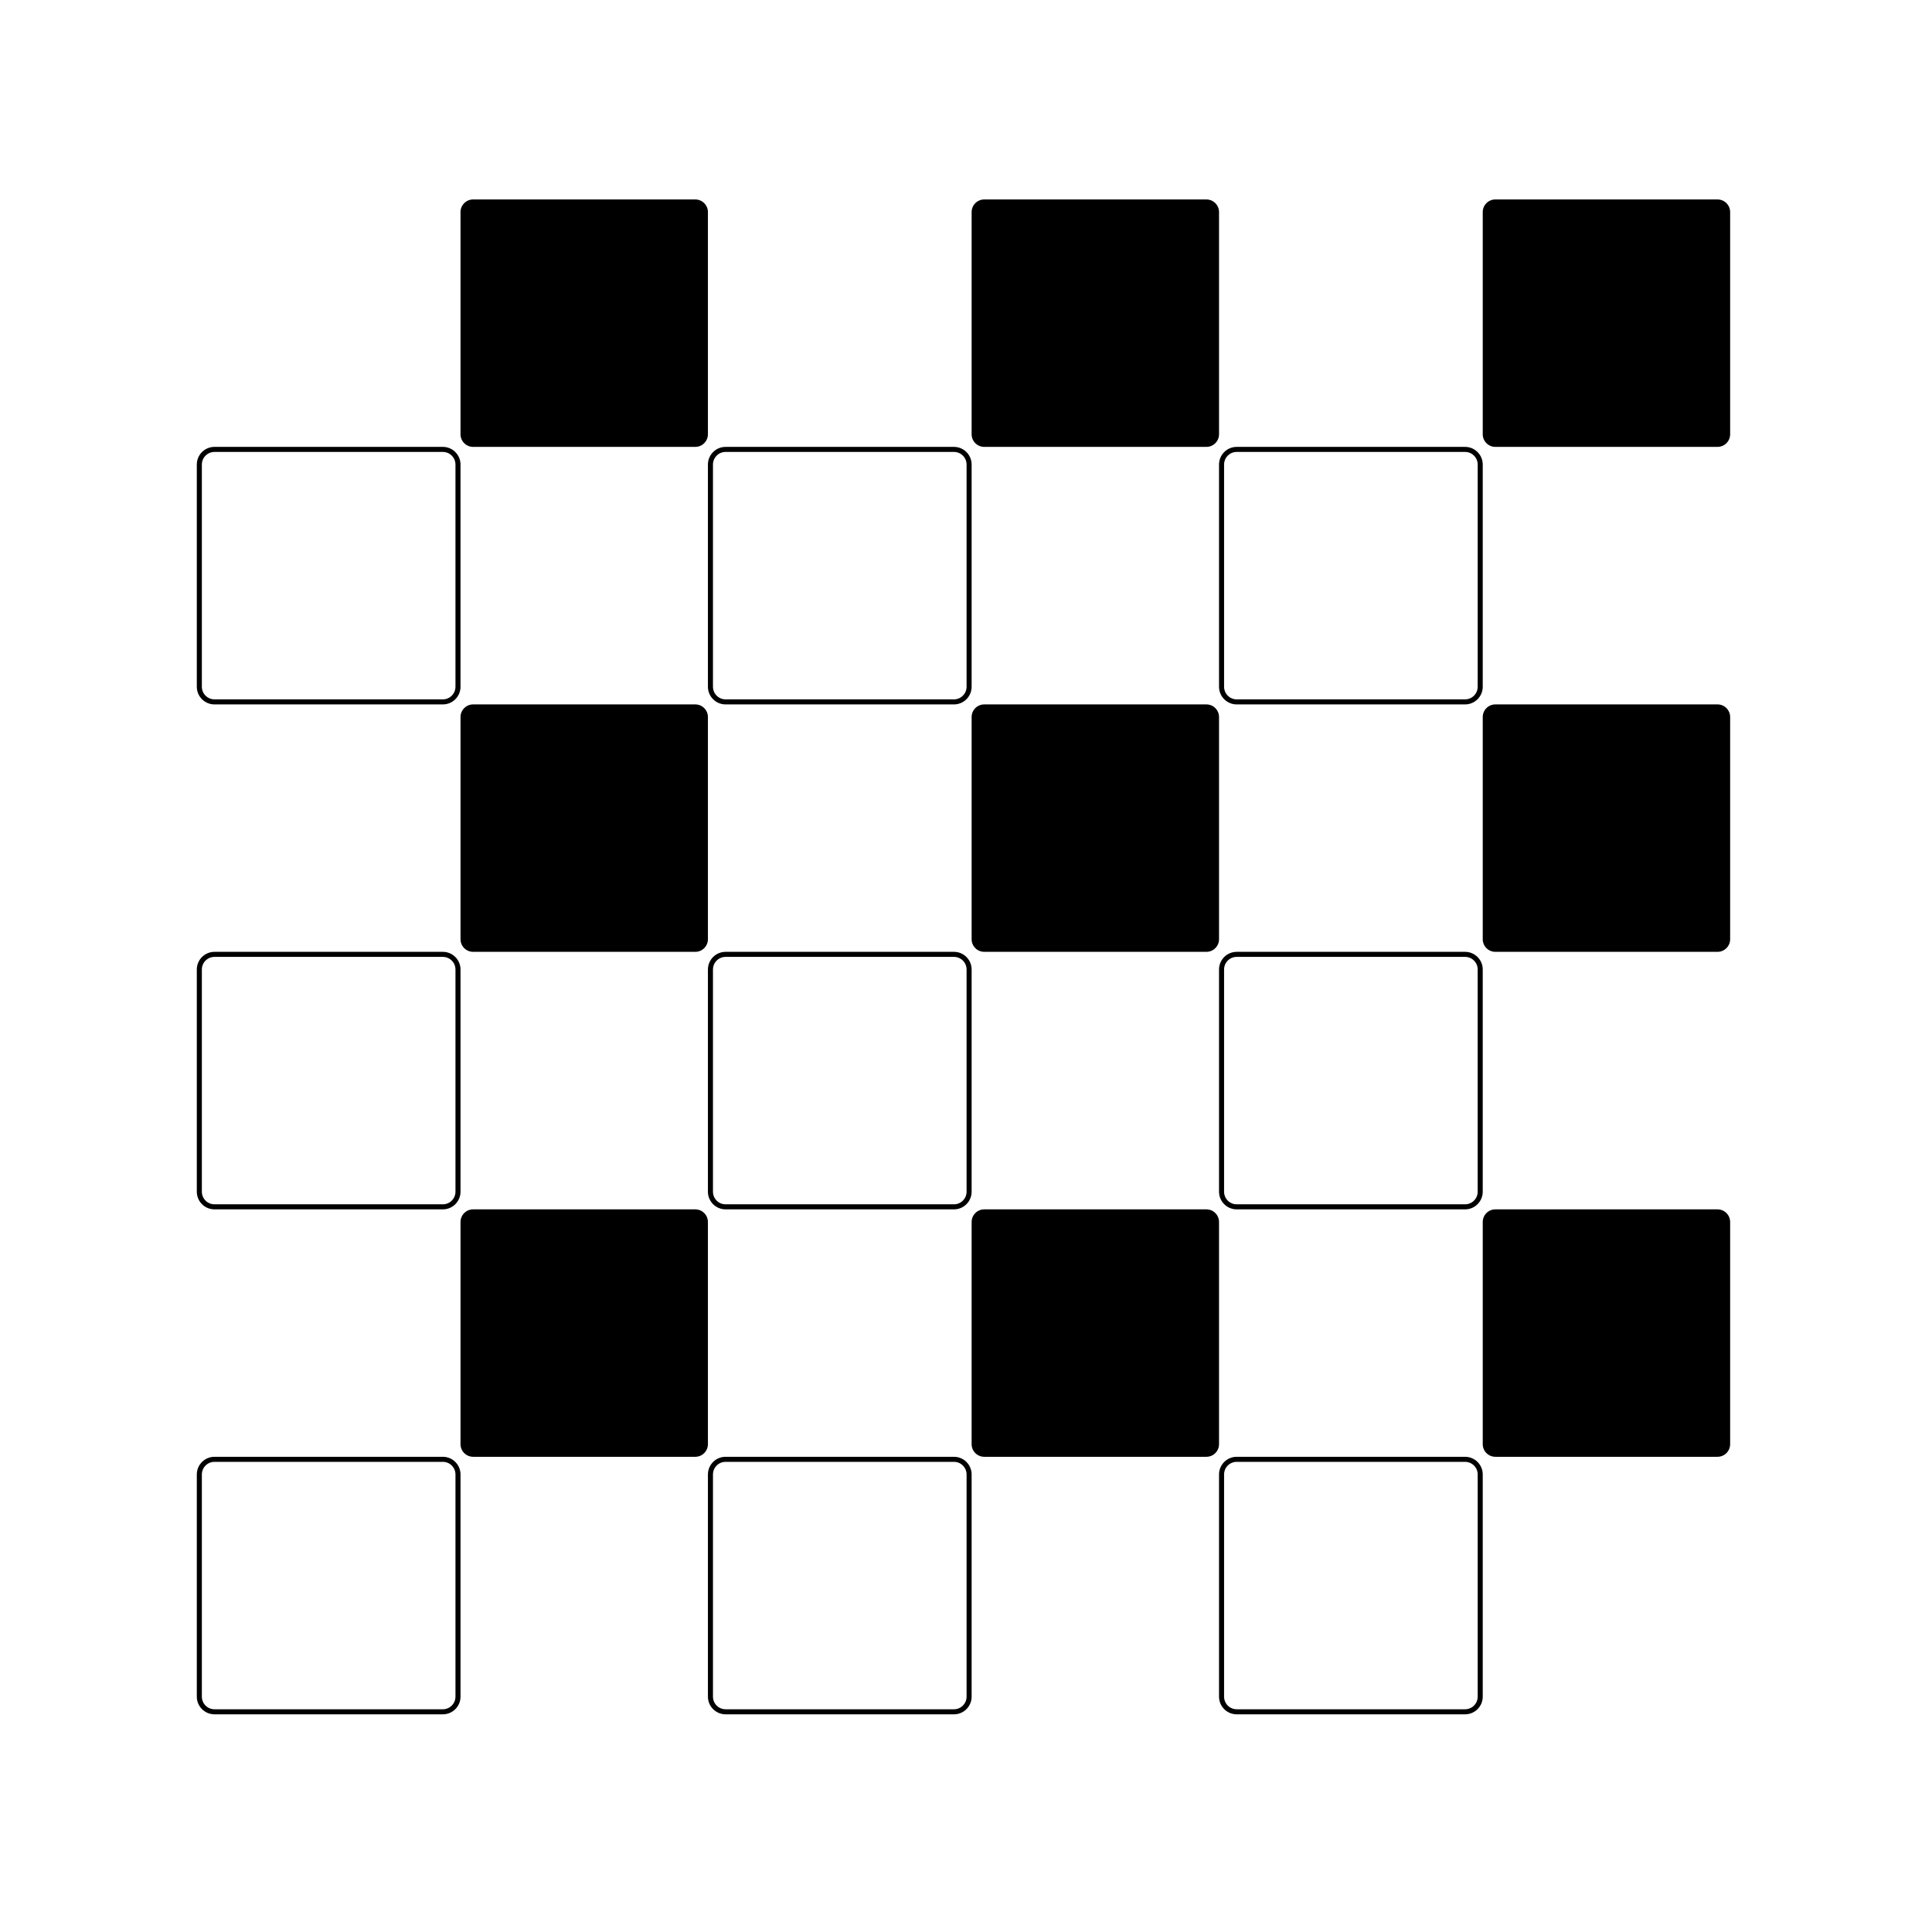
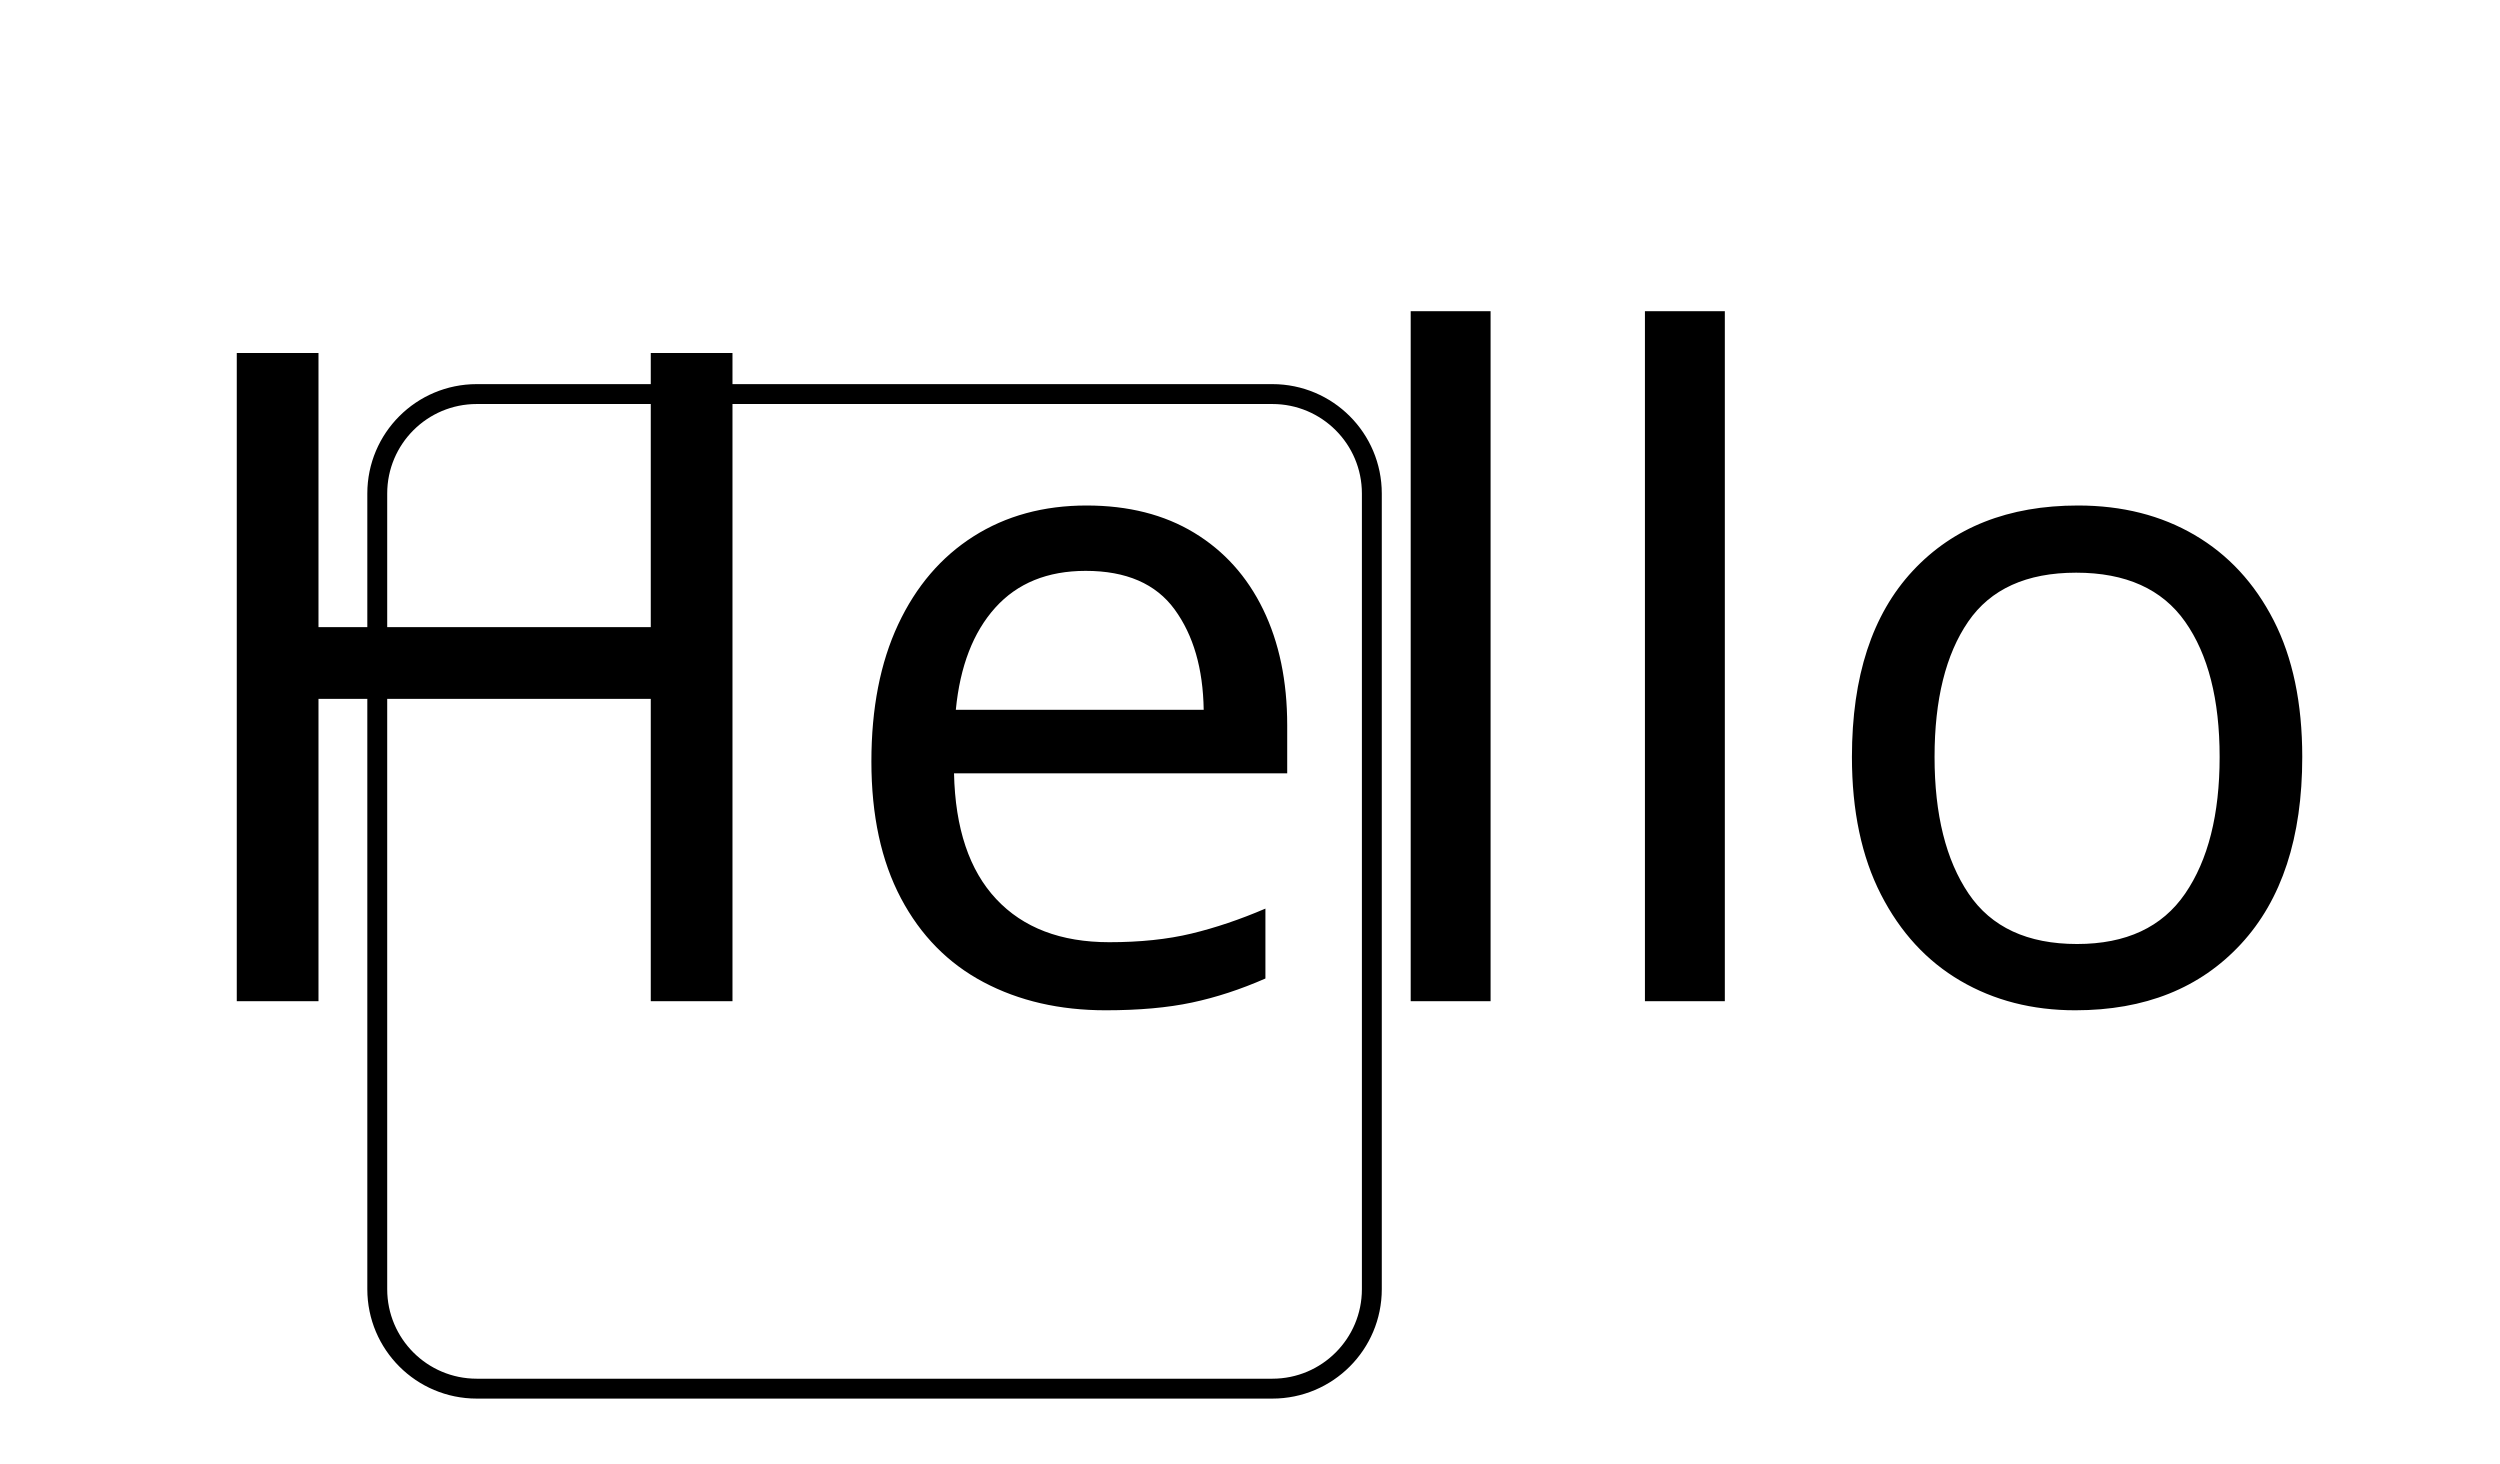
- <svg xmlns="http://www.w3.org/2000/svg" width="100%" height="100%" version="1.1" style="stroke-linecap: round; stroke-linejoin: round; stroke-miterlimit: 20; background: rgba(129, 129, 129, 1);" viewBox="-2838.749 -1780.004 7652.922 7560.004">
-   <rect id="R-13-d83f3d" width="1000" height="1000" rx="60" ry="60" style="stroke: rgb(255, 255, 255); stroke-opacity: 1; stroke-width: 20; fill: rgb(0, 0, 0); fill-opacity: 1;" transform="matrix(1,0,0,1,1000.001,-999.999)" />
-   <rect id="R-bd-81e808" width="1024.579" height="1000" rx="60" ry="60" style="stroke: rgb(0, 0, 0); stroke-opacity: 1; stroke-width: 20; fill: rgb(255, 255, 255); fill-opacity: 1;" transform="matrix(1,0,0,1,-24.57858,0)" />
-   <rect id="R-97-1bfb0e" width="1024.579" height="1000" rx="60" ry="60" style="stroke: rgb(0, 0, 0); stroke-opacity: 1; stroke-width: 20; fill: rgb(255, 255, 255); fill-opacity: 1;" transform="matrix(1,0,0,1,-2049.161,1999.999)" />
-   <rect id="R-0c-6aba20" width="1000" height="1000" rx="60" ry="60" style="stroke: rgb(255, 255, 255); stroke-opacity: 1; stroke-width: 20; fill: rgb(0, 0, 0); fill-opacity: 1;" transform="matrix(1,0,0,1,-1024.581,1000)" />
-   <rect id="R-76-1ace38" width="1024.579" height="1000" rx="60" ry="60" style="stroke: rgb(0, 0, 0); stroke-opacity: 1; stroke-width: 20; fill: rgb(255, 255, 255); fill-opacity: 1;" transform="matrix(1,0,0,1,-24.5777,1999.999)" />
-   <rect id="R-91-d19c57" width="1000" height="1000" rx="60" ry="60" style="stroke: rgb(255, 255, 255); stroke-opacity: 1; stroke-width: 20; fill: rgb(0, 0, 0); fill-opacity: 1;" transform="matrix(1,0,0,1,-1024.58,2999.999)" />
-   <rect id="R-aa-6ab8b2" width="1000" height="1000" rx="60" ry="60" style="stroke: rgb(255, 255, 255); stroke-opacity: 1; stroke-width: 20; fill: rgb(0, 0, 0); fill-opacity: 1;" transform="matrix(1,0,0,1,1000.002,1000)" />
-   <rect id="R-3a-1cd238" width="1024.579" height="1000" rx="60" ry="60" style="stroke: rgb(0, 0, 0); stroke-opacity: 1; stroke-width: 20; fill: rgb(255, 255, 255); fill-opacity: 1;" transform="matrix(1,0,0,1,-2049.16,4000)" />
-   <rect id="R-f4-8ec6e7" width="1000" height="1000" rx="60" ry="60" style="stroke: rgb(255, 255, 255); stroke-opacity: 1; stroke-width: 20; fill: rgb(0, 0, 0); fill-opacity: 1;" transform="matrix(1,0,0,1,-1024.582,-1000.002)" />
-   <rect id="R-ac-5d65e3" width="1024.579" height="1000" rx="60" ry="60" style="stroke: rgb(0, 0, 0); stroke-opacity: 1; stroke-width: 20; fill: rgb(255, 255, 255); fill-opacity: 1;" transform="matrix(1,0,0,1,-2049.162,-0.001755371)" />
-   <rect id="R-89-c46766" width="1024.579" height="1000" rx="60" ry="60" style="stroke: rgb(0, 0, 0); stroke-opacity: 1; stroke-width: 20; fill: rgb(255, 255, 255); fill-opacity: 1;" transform="matrix(1,0,0,1,1999.997,2000.002)" />
-   <rect id="R-f2-20cab1" width="1000" height="1000" rx="60" ry="60" style="stroke: rgb(255, 255, 255); stroke-opacity: 1; stroke-width: 20; fill: rgb(0, 0, 0); fill-opacity: 1;" transform="matrix(1,0,0,1,999.9953,3000.004)" />
-   <rect id="R-ac-270a59" width="1000" height="1000" rx="60" ry="60" style="stroke: rgb(255, 255, 255); stroke-opacity: 1; stroke-width: 20; fill: rgb(0, 0, 0); fill-opacity: 1;" transform="matrix(1,0,0,1,3024.585,-1000.003)" />
-   <rect id="R-a1-9ae34a" width="1000" height="1000" rx="60" ry="60" style="stroke: rgb(255, 255, 255); stroke-opacity: 1; stroke-width: 20; fill: rgb(0, 0, 0); fill-opacity: 1;" transform="matrix(1,0,0,1,3024.586,999.996)" />
-   <rect id="R-a4-0db7ee" width="1000" height="1000" rx="60" ry="60" style="stroke: rgb(255, 255, 255); stroke-opacity: 1; stroke-width: 20; fill: rgb(0, 0, 0); fill-opacity: 1;" transform="matrix(1,0,0,1,3024.579,3000)" />
-   <rect id="R-7c-b96190" width="1024.579" height="1000" rx="60" ry="60" style="stroke: rgb(0, 0, 0); stroke-opacity: 1; stroke-width: 20; fill: rgb(255, 255, 255); fill-opacity: 1;" transform="matrix(1,0,0,1,-24.56735,3999.992)" />
-   <rect id="R-f3-cba7ea" width="1024.579" height="1000" rx="60" ry="60" style="stroke: rgb(0, 0, 0); stroke-opacity: 1; stroke-width: 20; fill: rgb(255, 255, 255); fill-opacity: 1;" transform="matrix(1,0,0,1,2000.008,3999.995)" />
-   <rect id="R-69-4f207e" width="1024.579" height="1000" rx="60" ry="60" style="stroke: rgb(0, 0, 0); stroke-opacity: 1; stroke-width: 20; fill: rgb(255, 255, 255); fill-opacity: 1;" transform="matrix(1,0,0,1,2000.007,0.002960205)" />
-   <defs id="SvgjsDefs1138" />
+ <svg xmlns="http://www.w3.org/2000/svg" xmlns:ns1="http://svgjs.com/svgjs" width="100%" height="100%" version="1.1" style="stroke-linecap: round; stroke-linejoin: round; stroke-miterlimit: 20; background: rgba(129, 129, 129, 1);" viewBox="211.029 264.349 2513.615 1471.302">
+   <g id="G-2a-426f00" transform="matrix(1,0,0,1,590.3443,660.5635)">
+     <rect id="R-34-2de4a7" width="999.999" height="999.998" rx="100" ry="100" style="stroke: rgb(0, 0, 0); stroke-width: 20; fill: rgb(255, 255, 255);" transform="matrix(1,0,0,1,-0.00006103516,0)" />
+     <text id="T-87-631ba2" font-family="SimSun" font-size="0" font-weight="normal" font-style="normal" text-anchor="middle" data-height="1374" transform="matrix(1,0,0,1,0,0)" ns1:data="{&quot;leading&quot;:&quot;1.185&quot;}" />
+   </g>
+   <g id="G-dd-10a09e" transform="matrix(1,0,0,1,1467.836,-1438.972)">
+     <rect id="R-ff-e2e954" width="0" height="374.352" rx="100" ry="100" style="stroke: rgb(0, 0, 0); stroke-width: 20; fill: rgb(0, 0, 0);" transform="matrix(1,0,0,1,0,0.0001373291)" />
+     <text id="T-56-81ac30" font-family="Segoe Script" font-size="912.847" font-weight="normal" font-style="normal" text-anchor="middle" style="stroke-opacity: 0; fill: rgb(0, 0, 0);" data-height="28651.15625" transform="matrix(1,0,0,1,-0.0078125,1628.261)" ns1:data="{&quot;leading&quot;:&quot;1.185&quot;}">
+       <tspan id="SvgjsTspan1892" dy="1081.723" x="0" ns1:data="{&quot;newLined&quot;:true}">Hello</tspan>
+     </text>
+   </g>
+   <defs id="SvgjsDefs19312" />
</svg>
